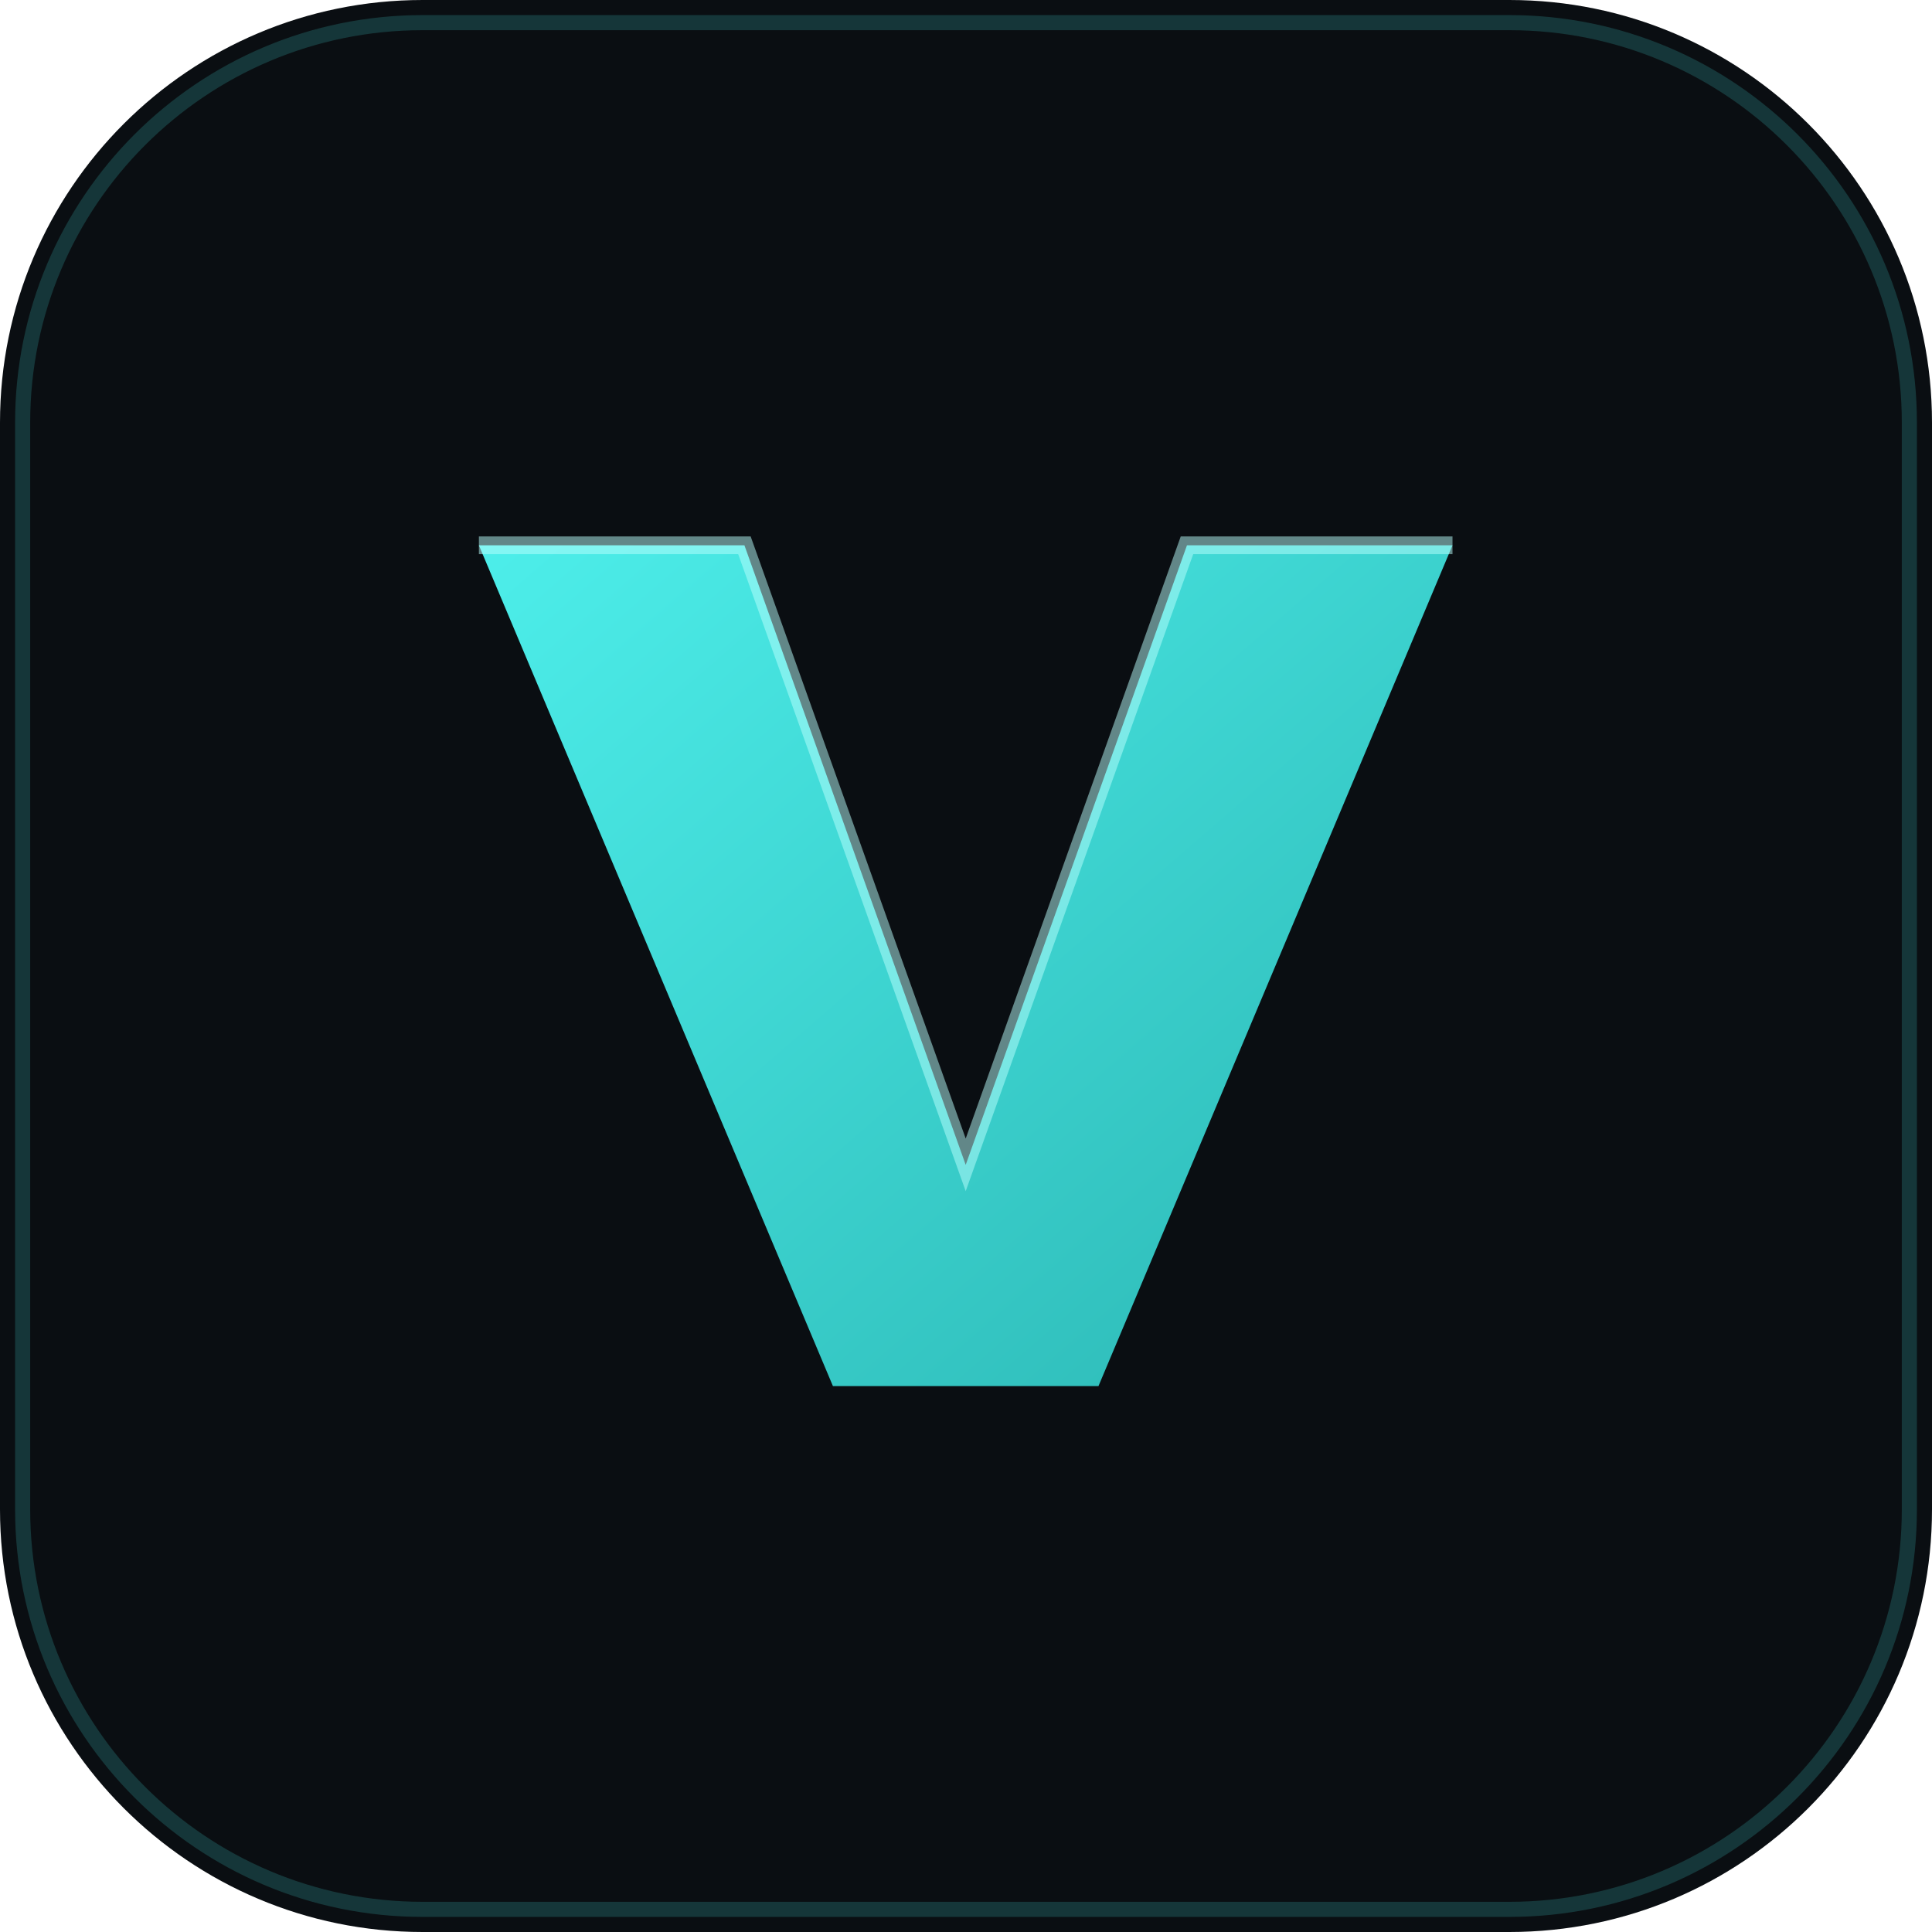
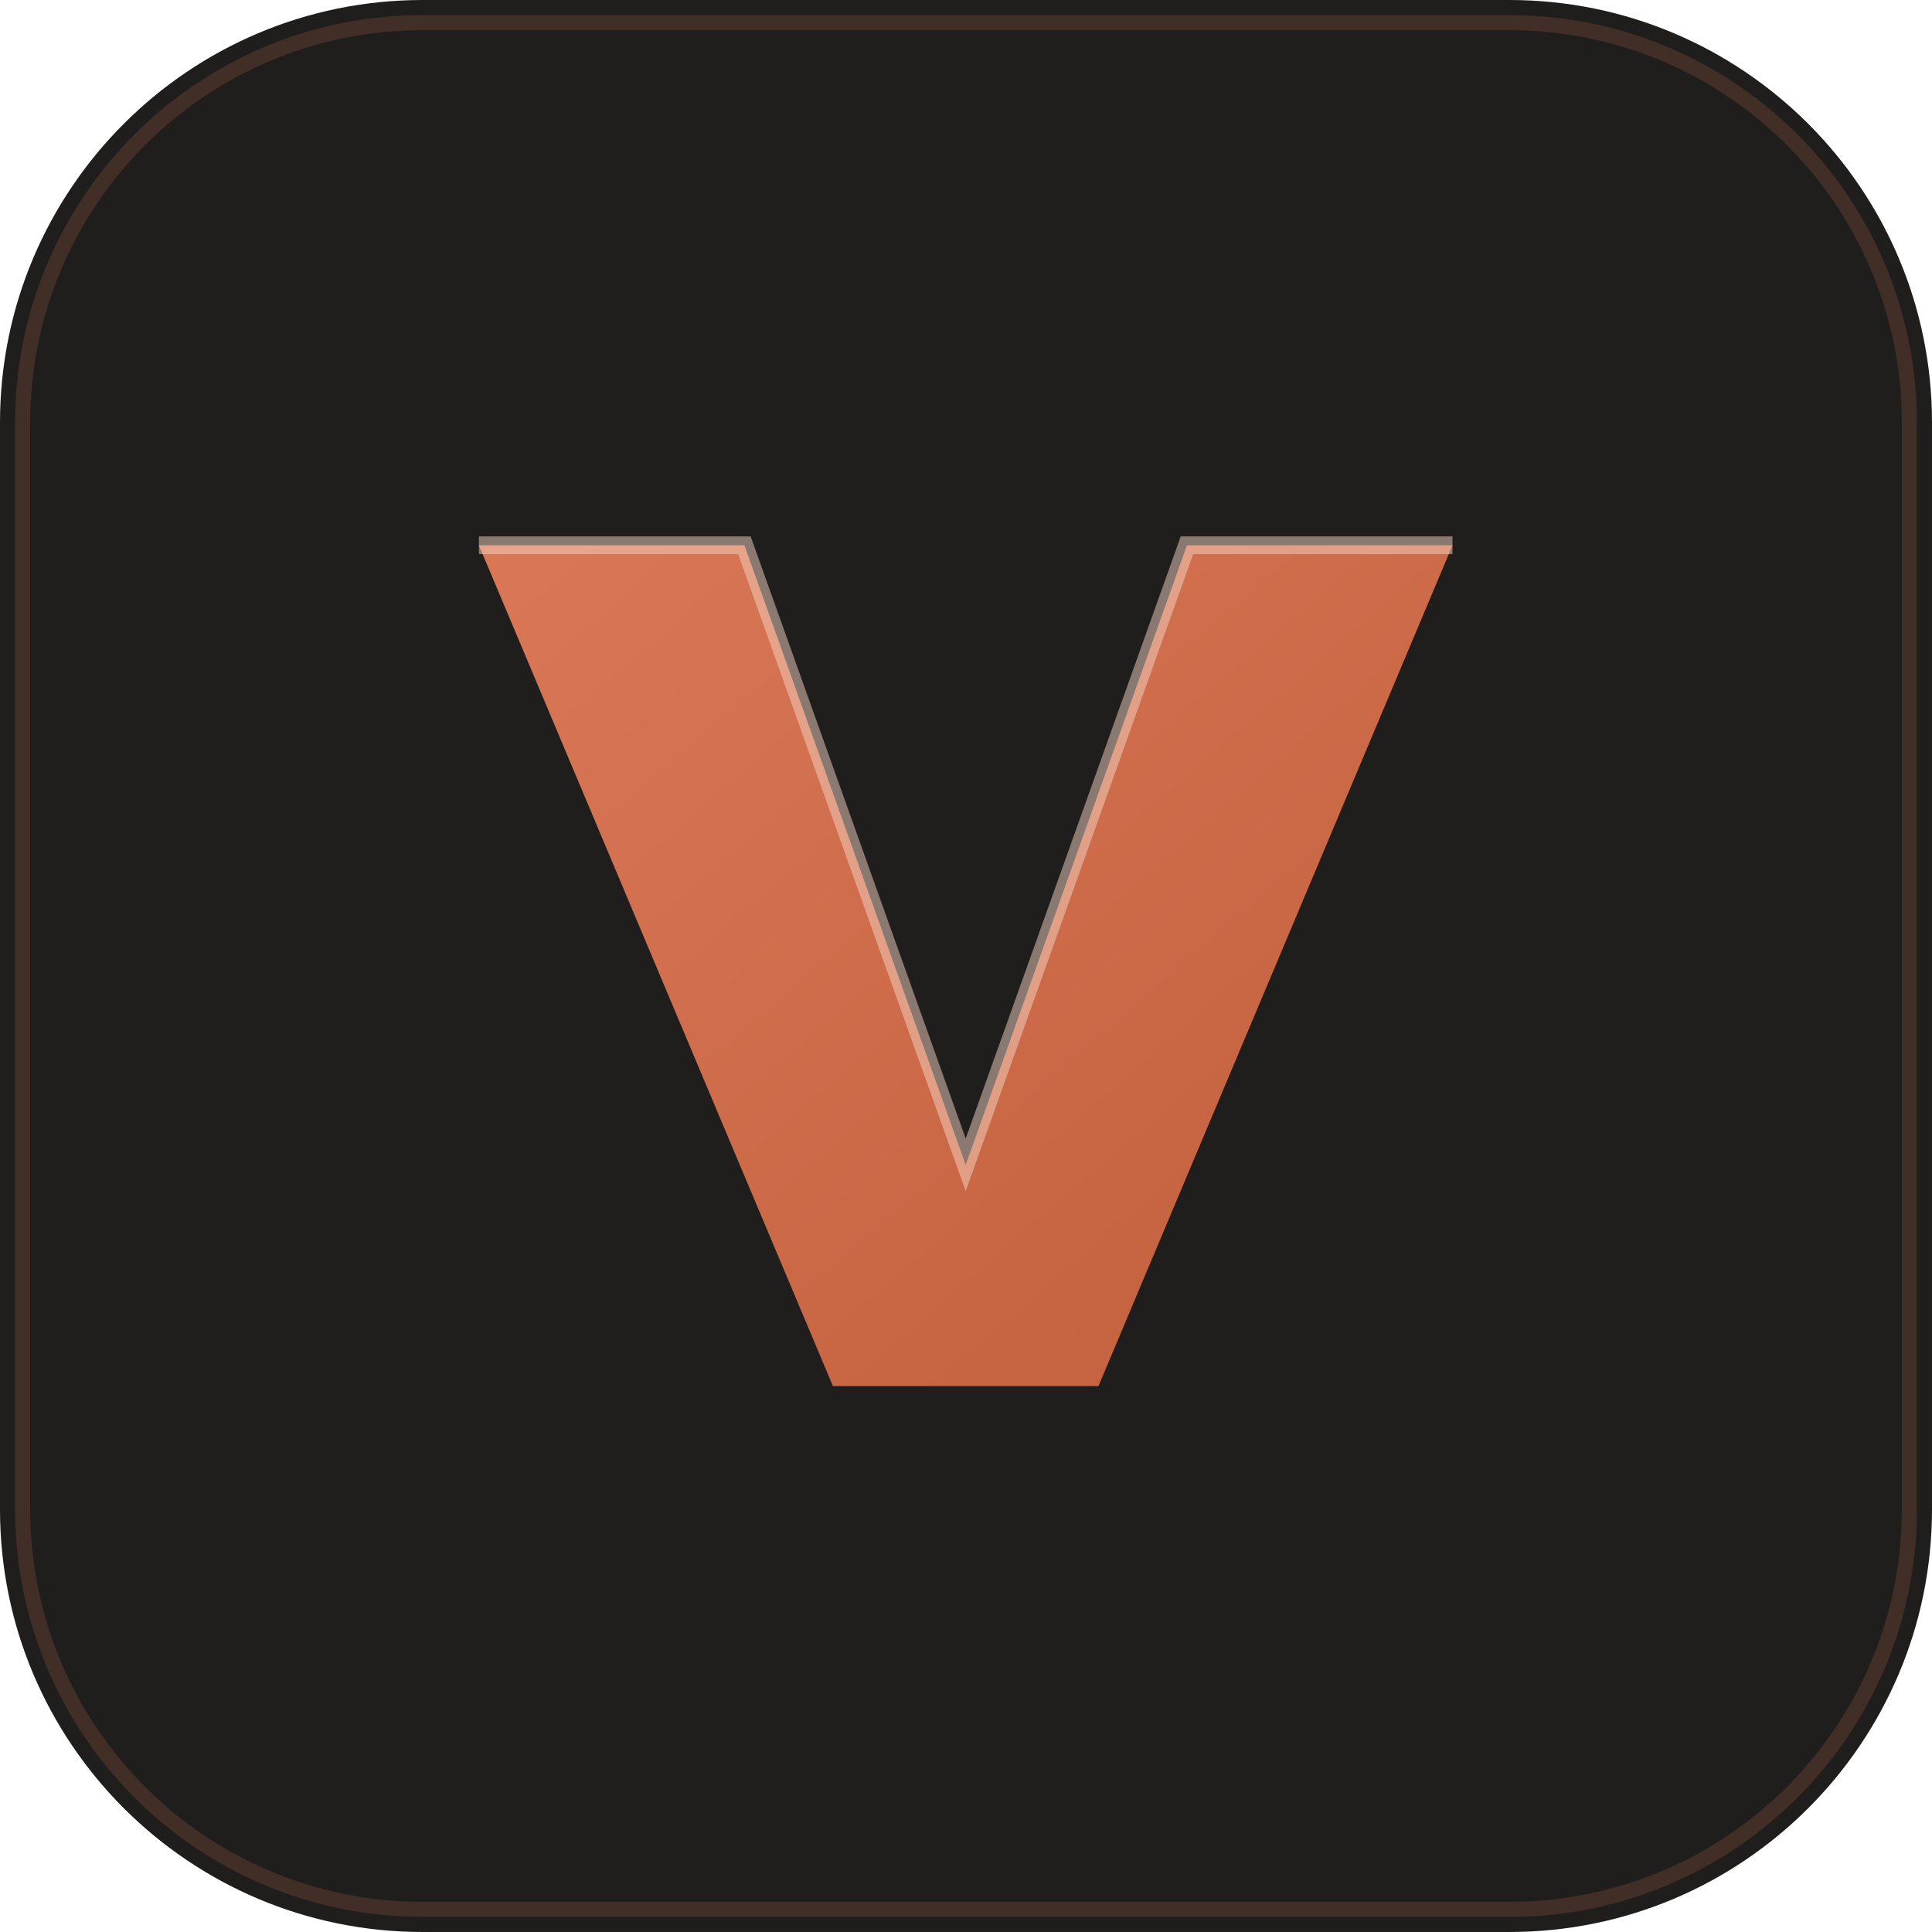
<svg xmlns="http://www.w3.org/2000/svg" width="128" height="128" viewBox="0 0 128 128" fill="none">
  <defs>
    <linearGradient id="vfBladeFav" x1="0" y1="0" x2="1" y2="1">
-       <stop offset="0" stop-color="#4deeea" />
-       <stop offset="1" stop-color="#2bb6b3" />
+       <stop offset="0" stop-color="#D97757" />
+       <stop offset="1" stop-color="#C15F3C" />
    </linearGradient>
  </defs>
-   <rect x="0" y="0" width="128" height="128" rx="28" fill="#0a0e12" />
-   <rect x="1.5" y="1.5" width="125" height="125" rx="26.5" fill="none" stroke="#4deeea" stroke-opacity=".18" />
+   <rect x="0" y="0" width="128" height="128" rx="28" fill="#1f1e1d" />
+   <rect x="1.5" y="1.5" width="125" height="125" rx="26.5" fill="none" stroke="#D97757" stroke-opacity=".18" />
  <g transform="translate(20 20) scale(0.733)">
    <path d="M16 22 H40 L60 78 L80 22 H104 L72 98 H48 Z" fill="url(#vfBladeFav)" />
-     <path d="M16 22 H40 L60 78 L80 22 H104" stroke="#bafffd" stroke-width="1.6" opacity=".5" fill="none" />
+     <path d="M16 22 H40 L60 78 L80 22 H104" stroke="#f6d3c4" stroke-width="1.6" opacity=".5" fill="none" />
  </g>
</svg>
